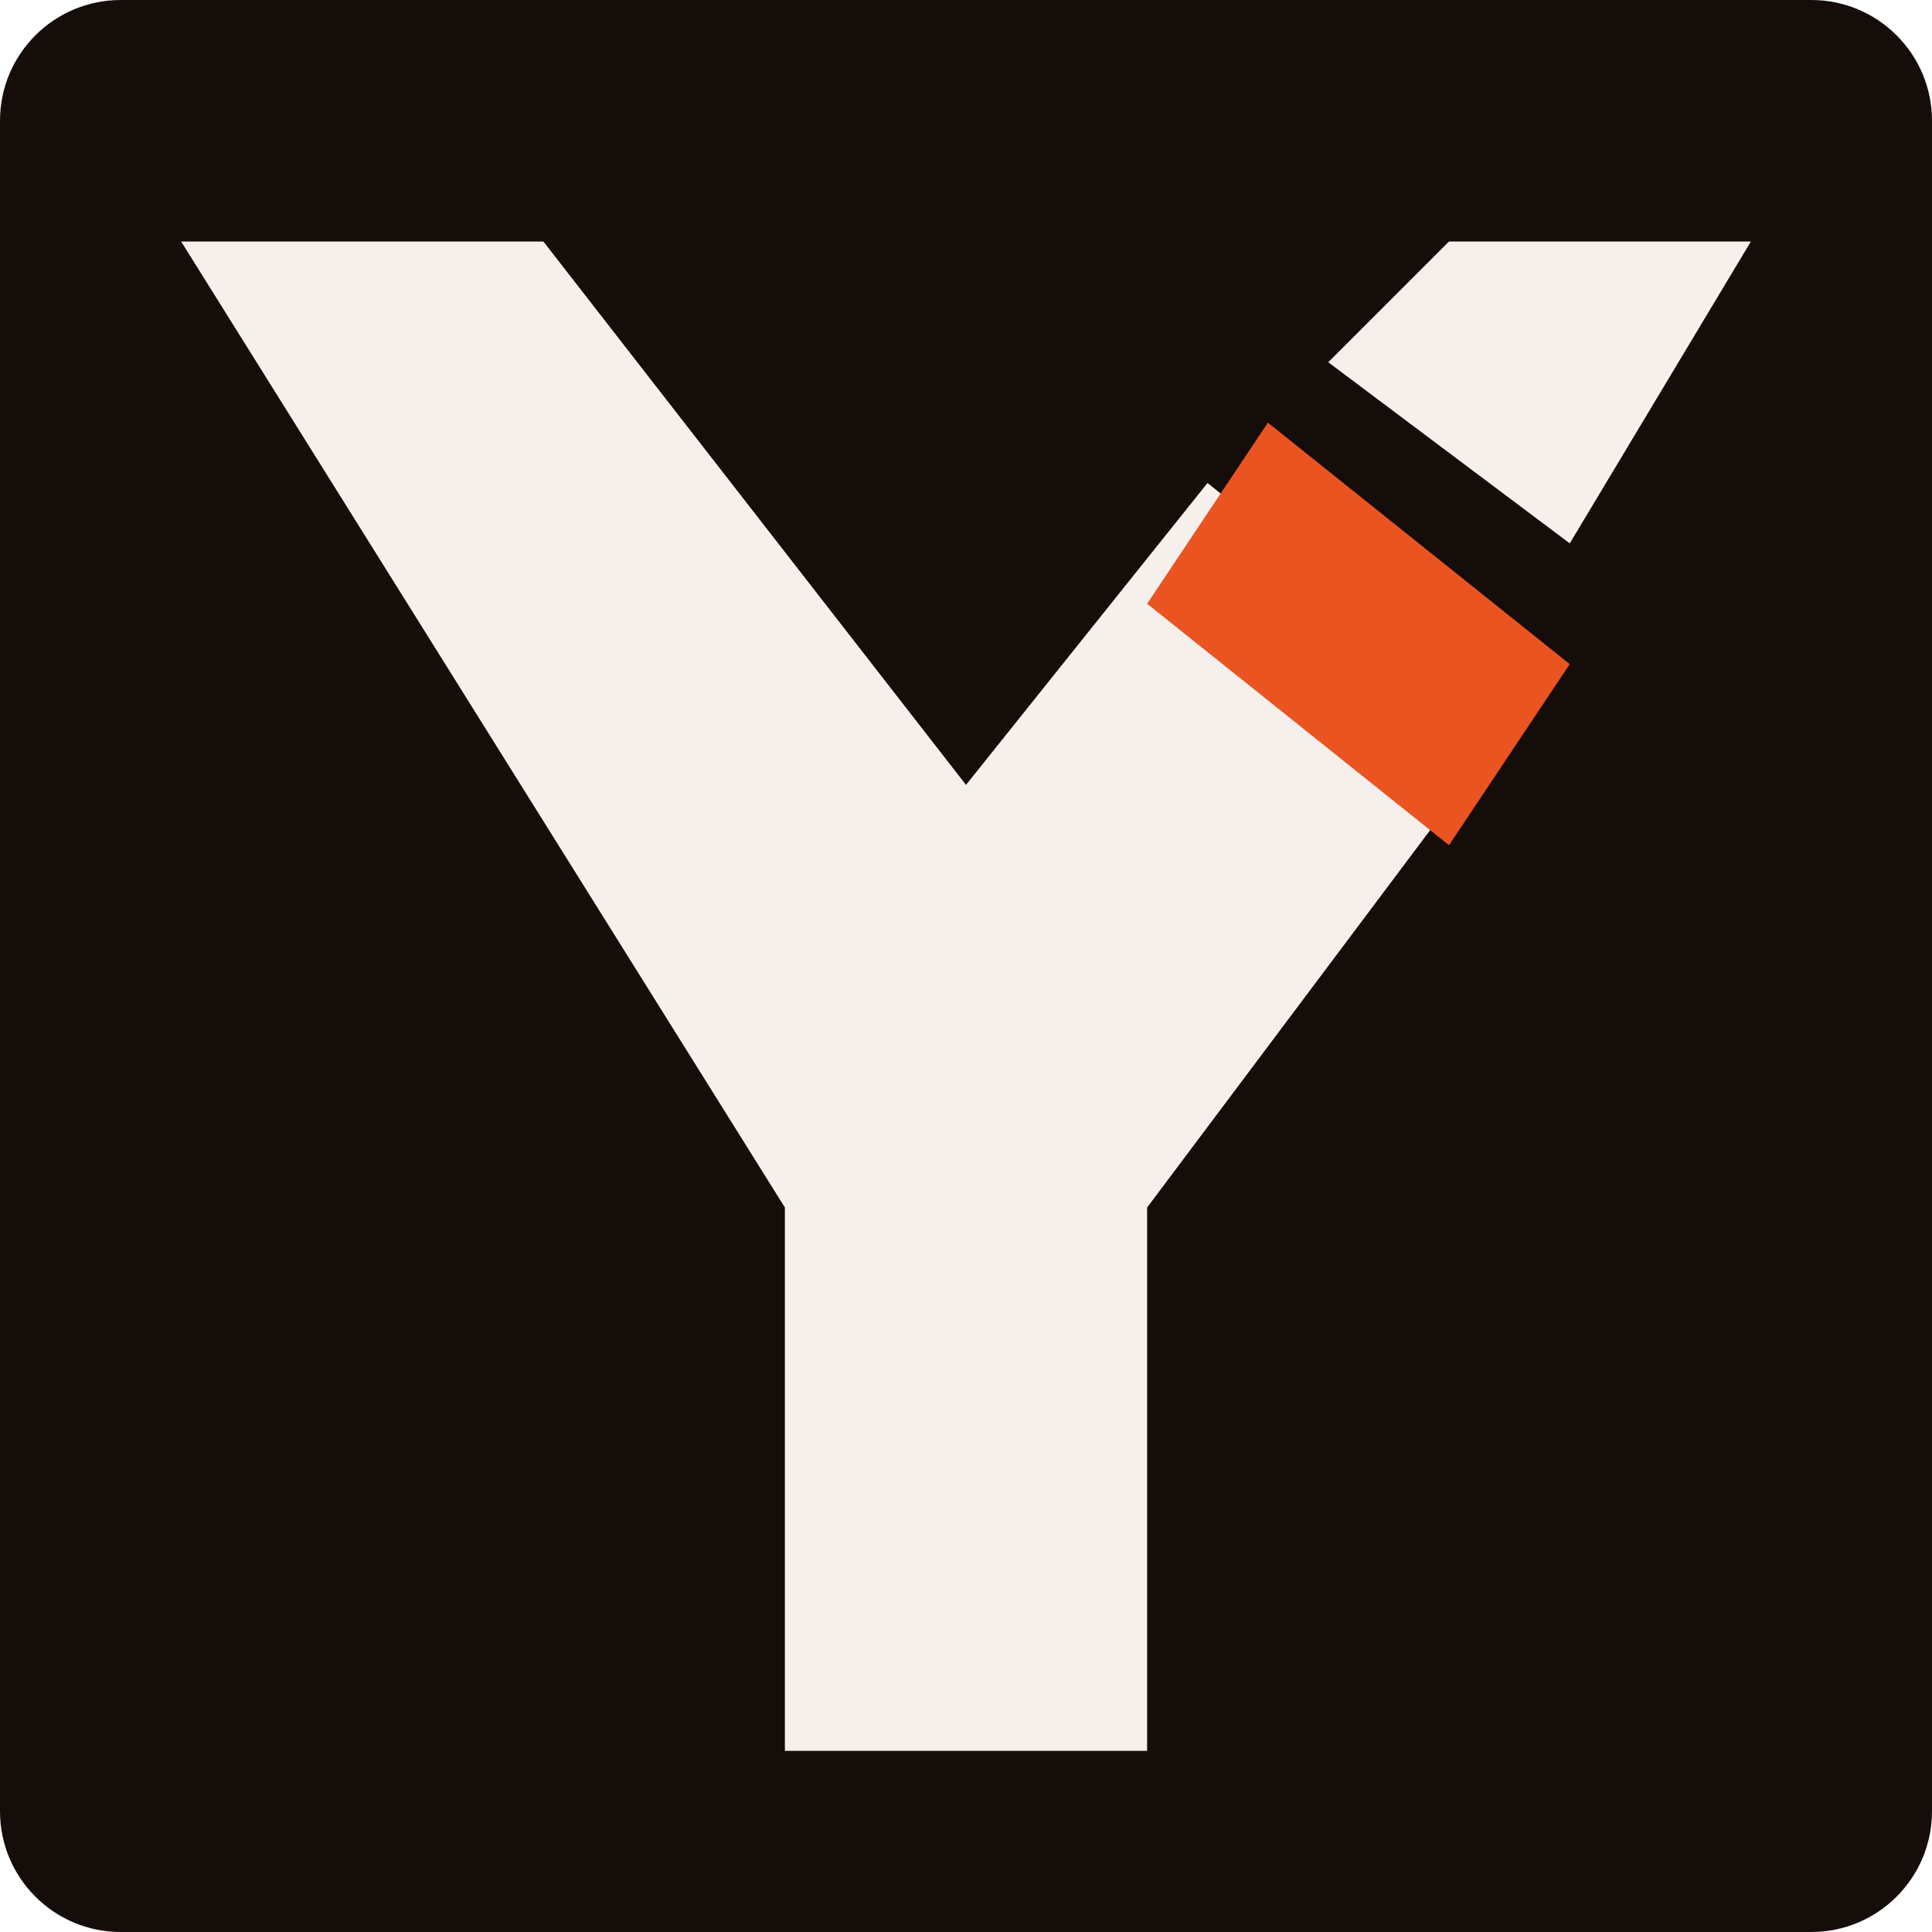
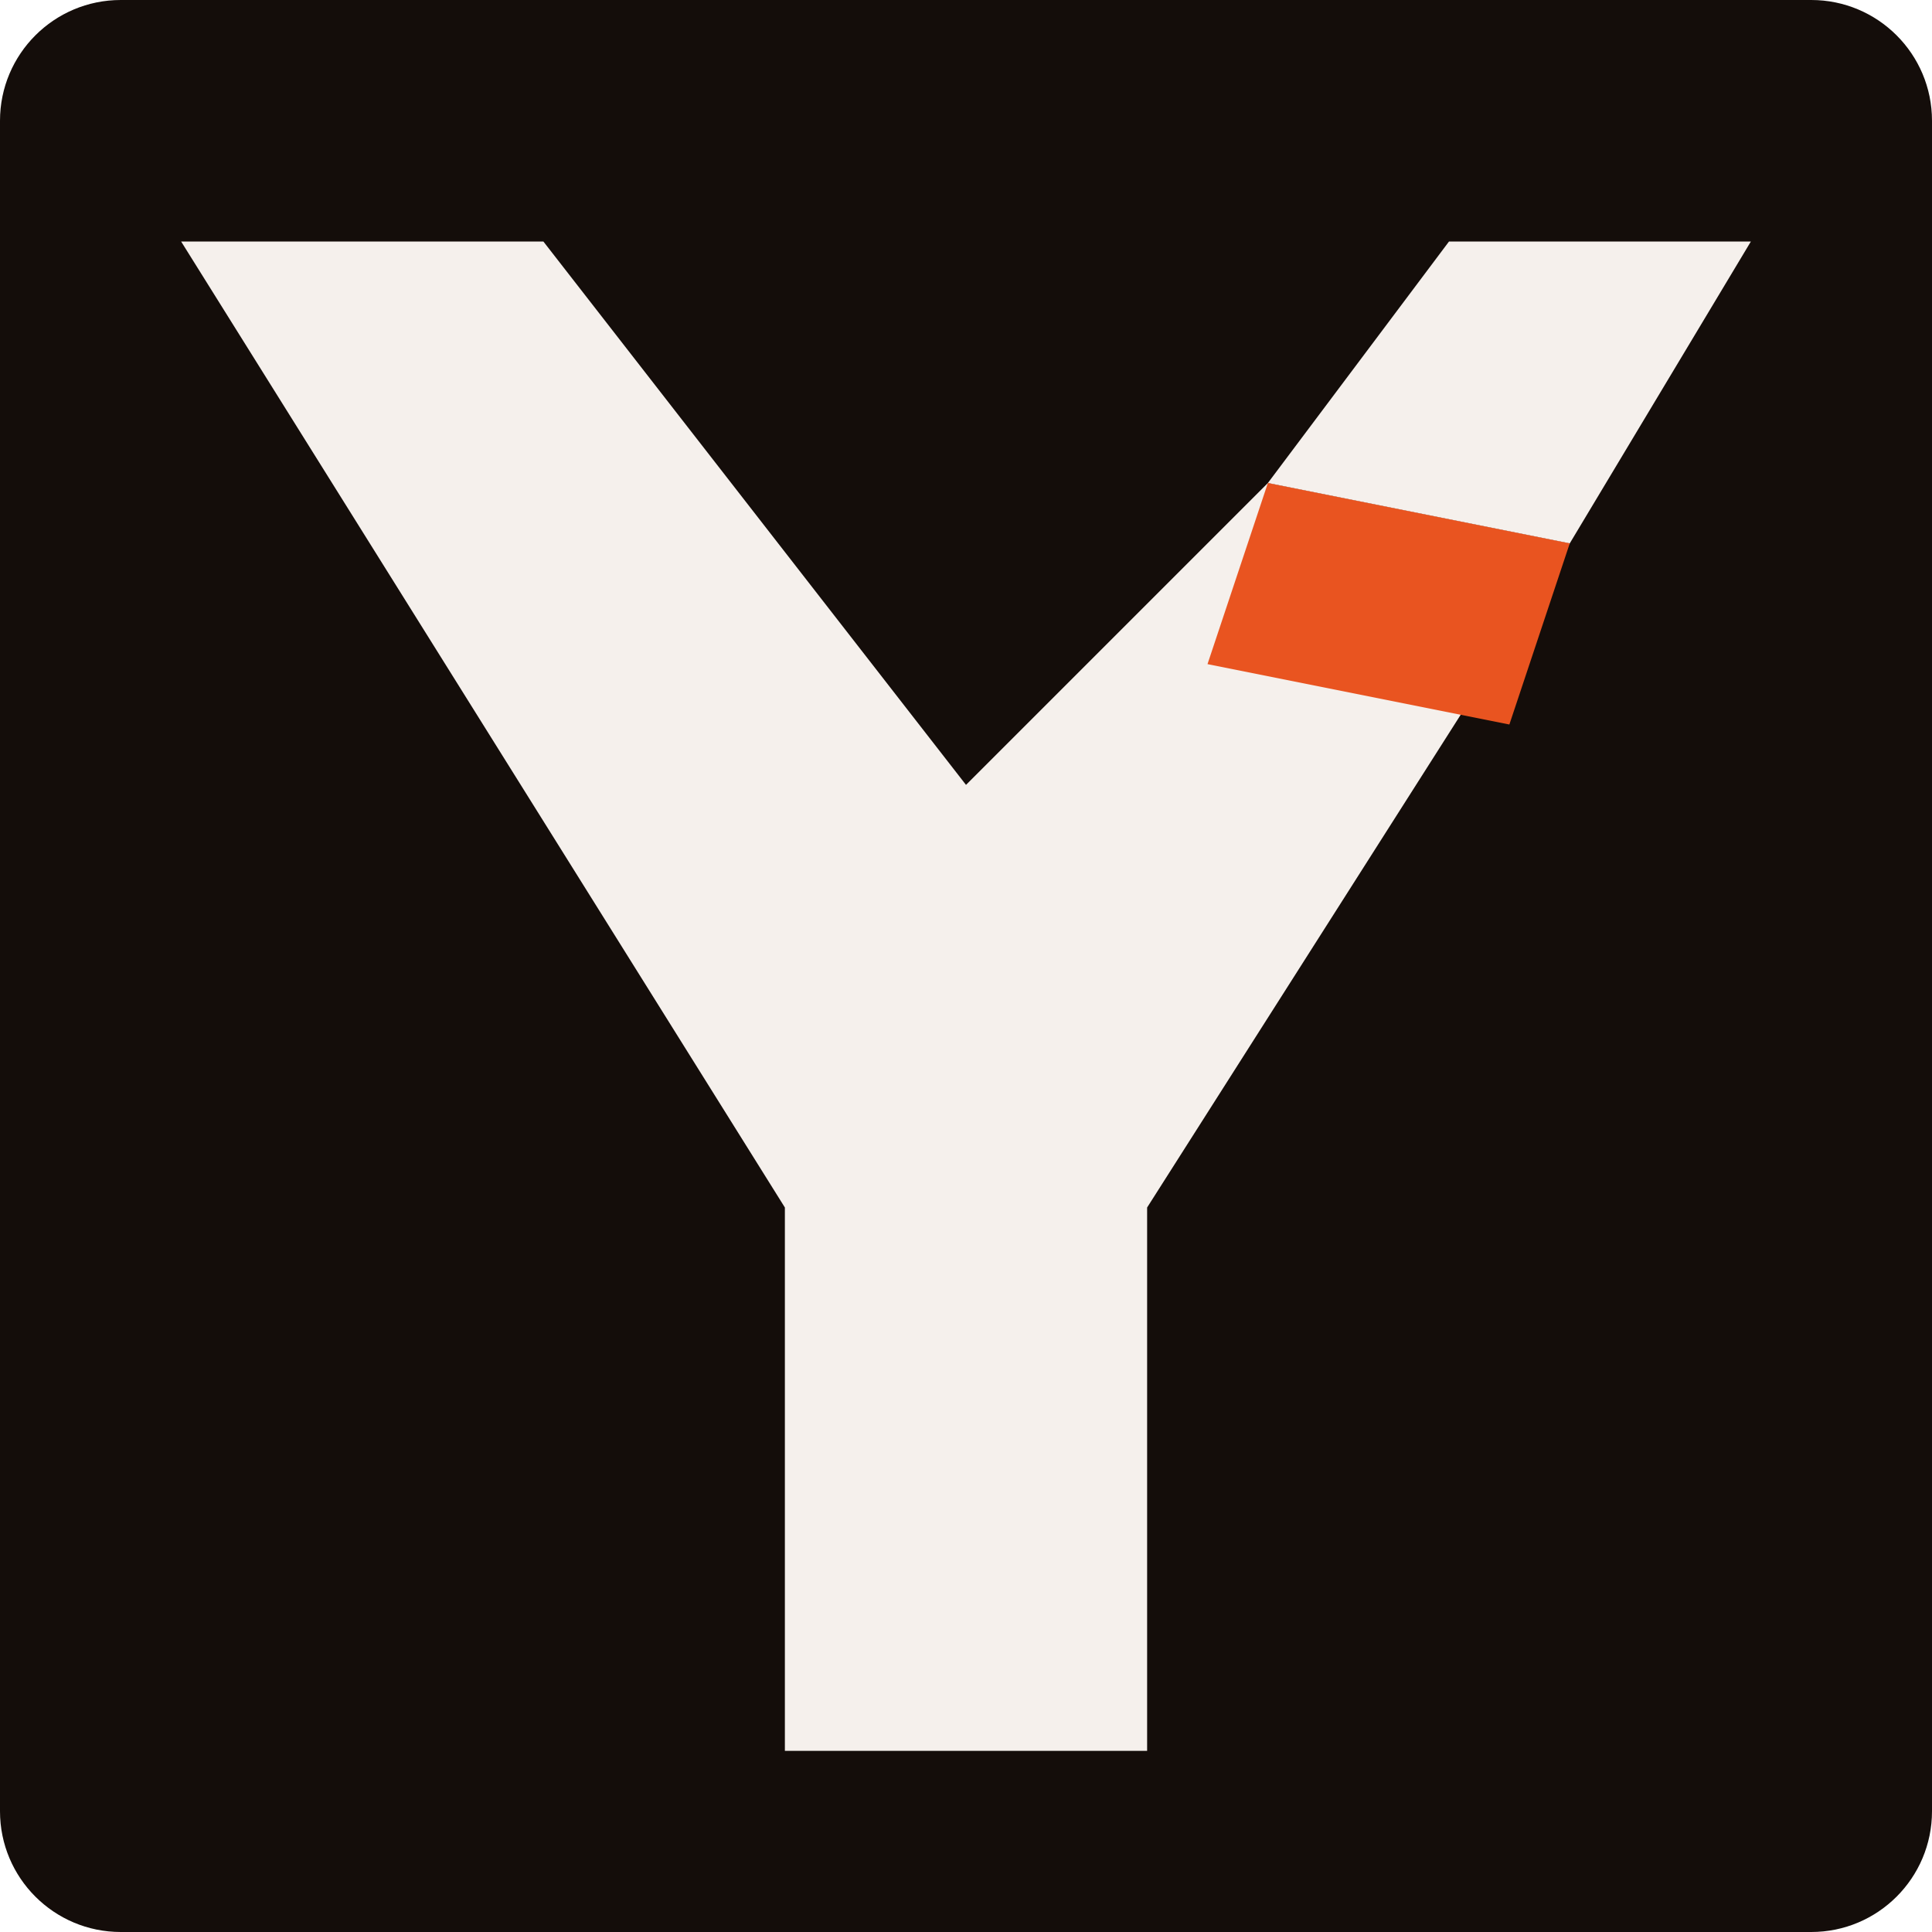
<svg xmlns="http://www.w3.org/2000/svg" viewBox="0 0 32 32" role="img" aria-label="yassergandhi.dev">
  <rect width="32" height="32" rx="2" fill="#140D0A" />
-   <path d="M3 4h6l7 9 4-5 5 4-6 8v9h-6v-9Z" fill="#F5F0EC" />
-   <path d="M24 4h5l-3 5-4-3Z" fill="#F5F0EC" />
-   <path d="m21 7 5 4-2 3-5-4Z" fill="#E95420" />
+   <path d="M3 4h6l7 9 5-5 5 1-7 11v9h-6v-9Z" fill="#F5F0EC" />
+   <path d="M24 4h5l-3 5-5-1Z" fill="#F5F0EC" />
+   <path d="m21 8 5 1-1 3-5-1Z" fill="#E95420" />
</svg>
